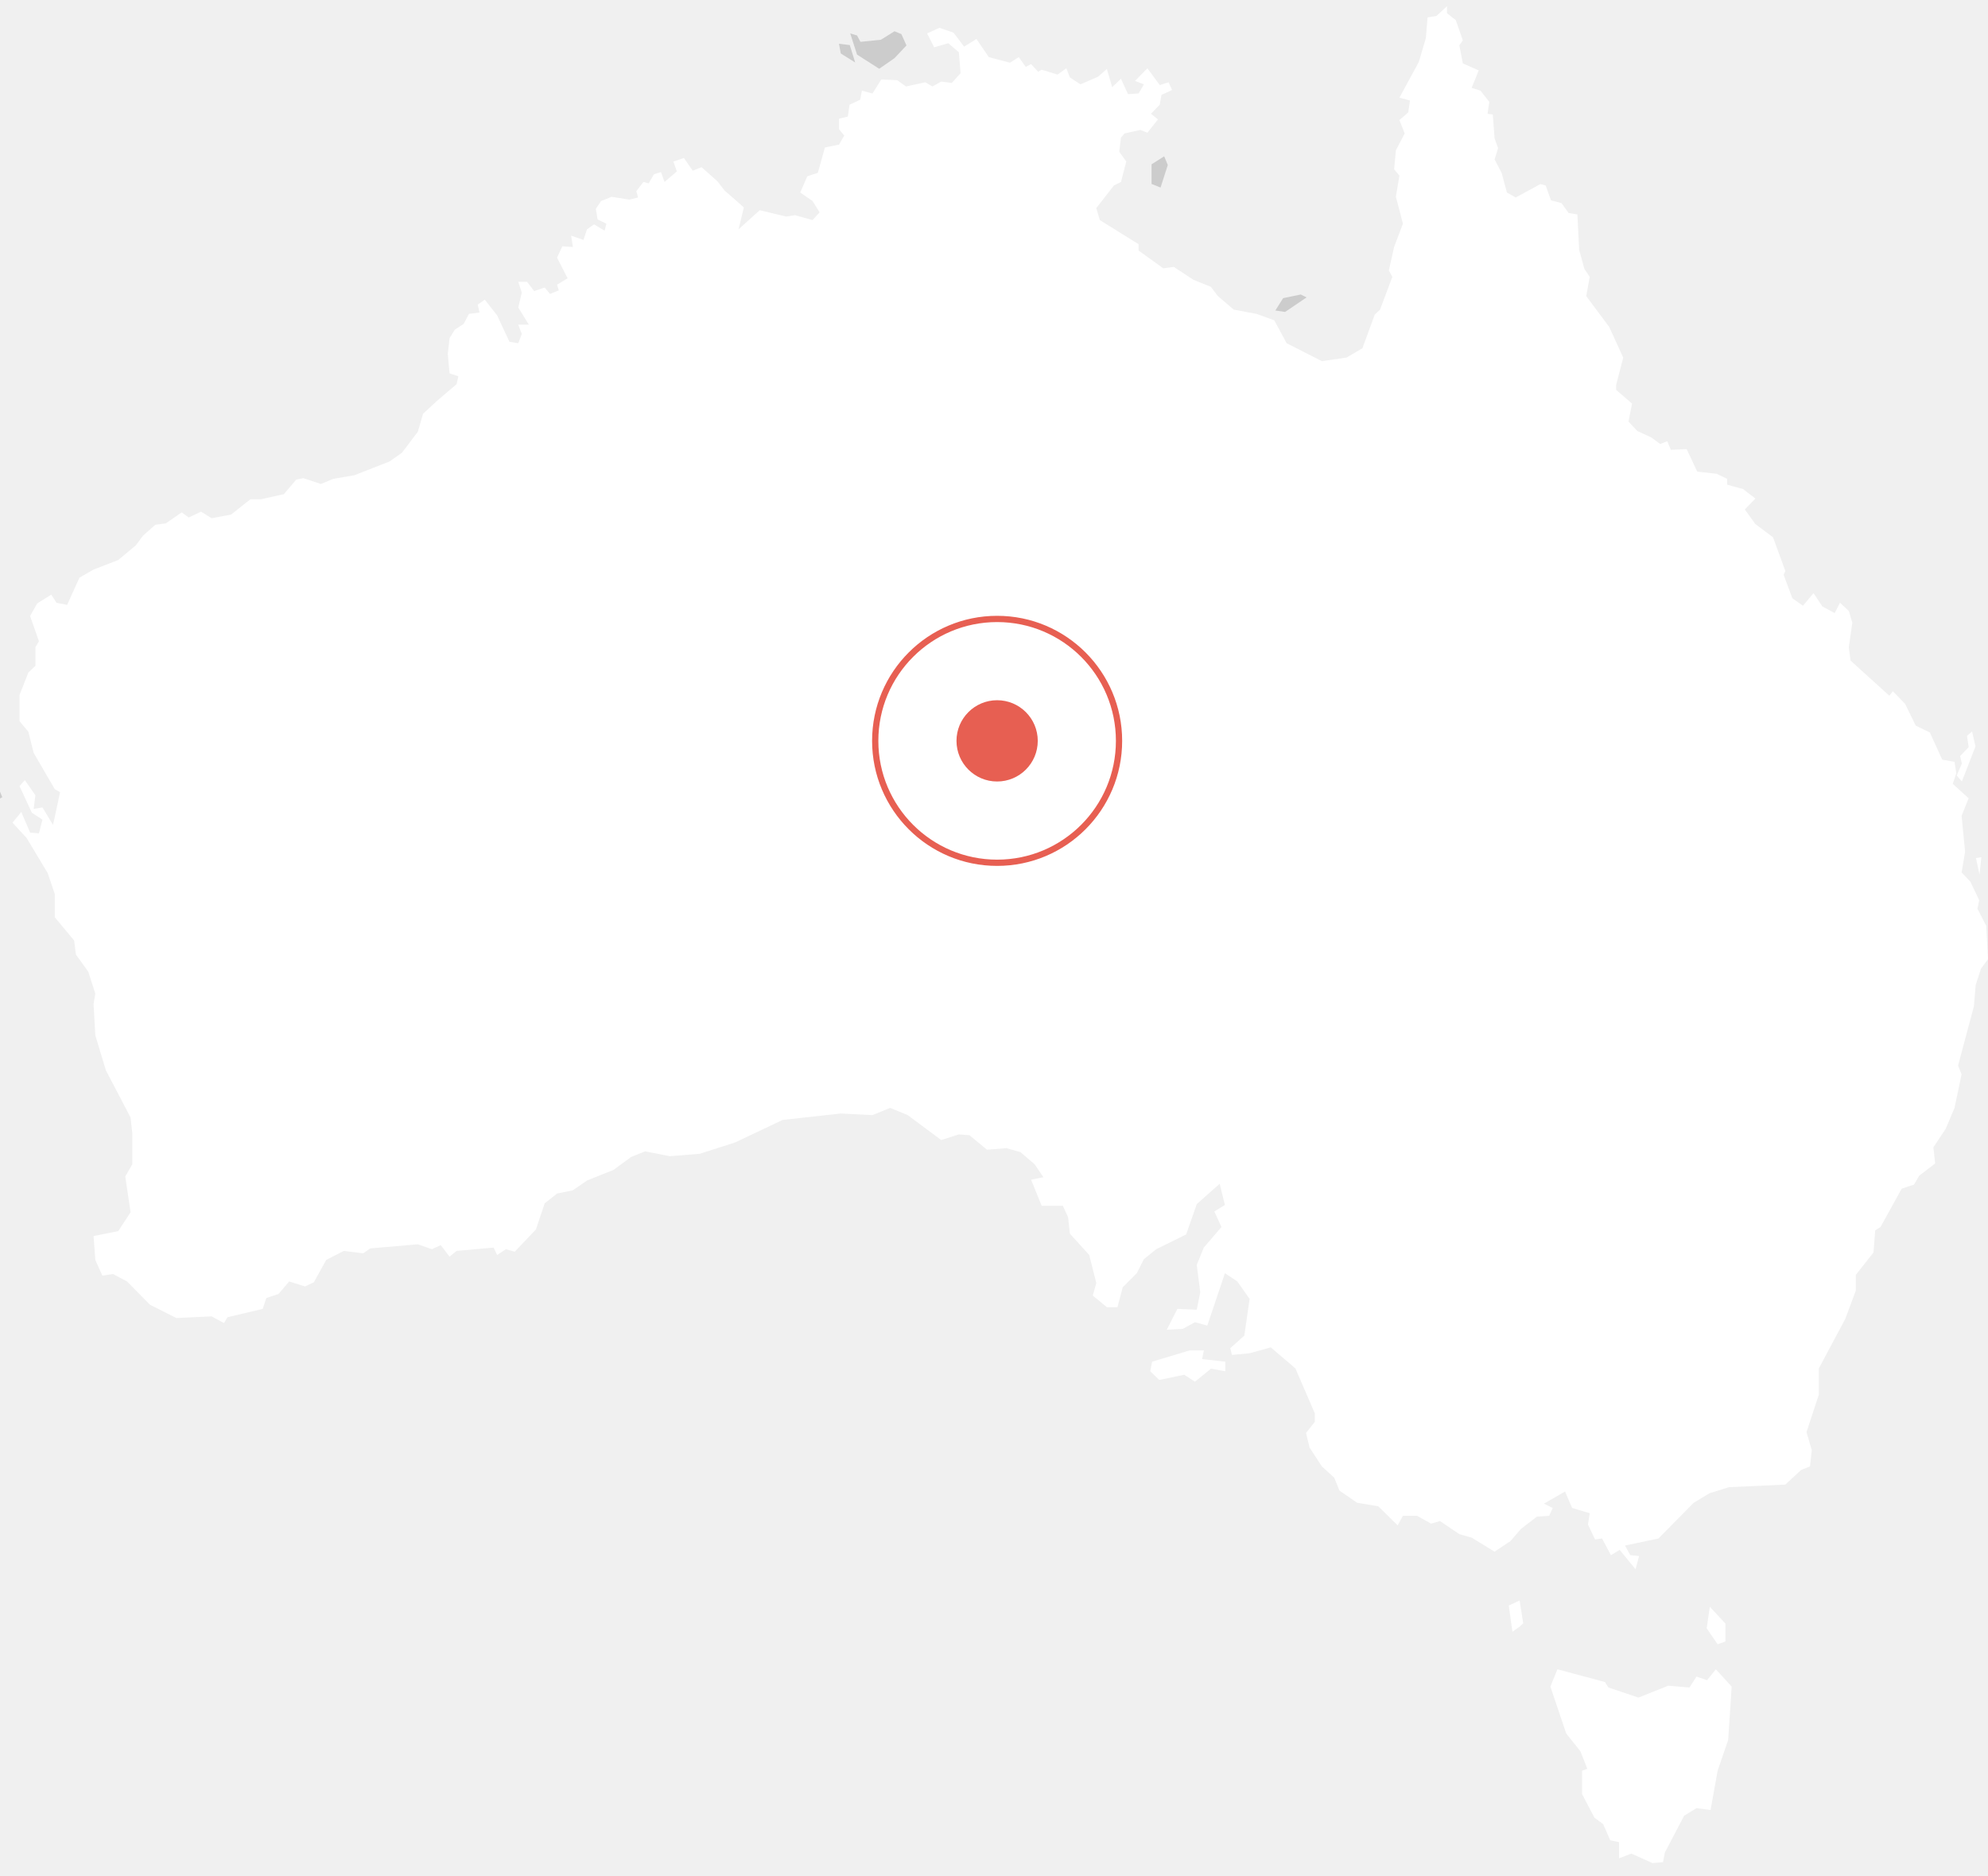
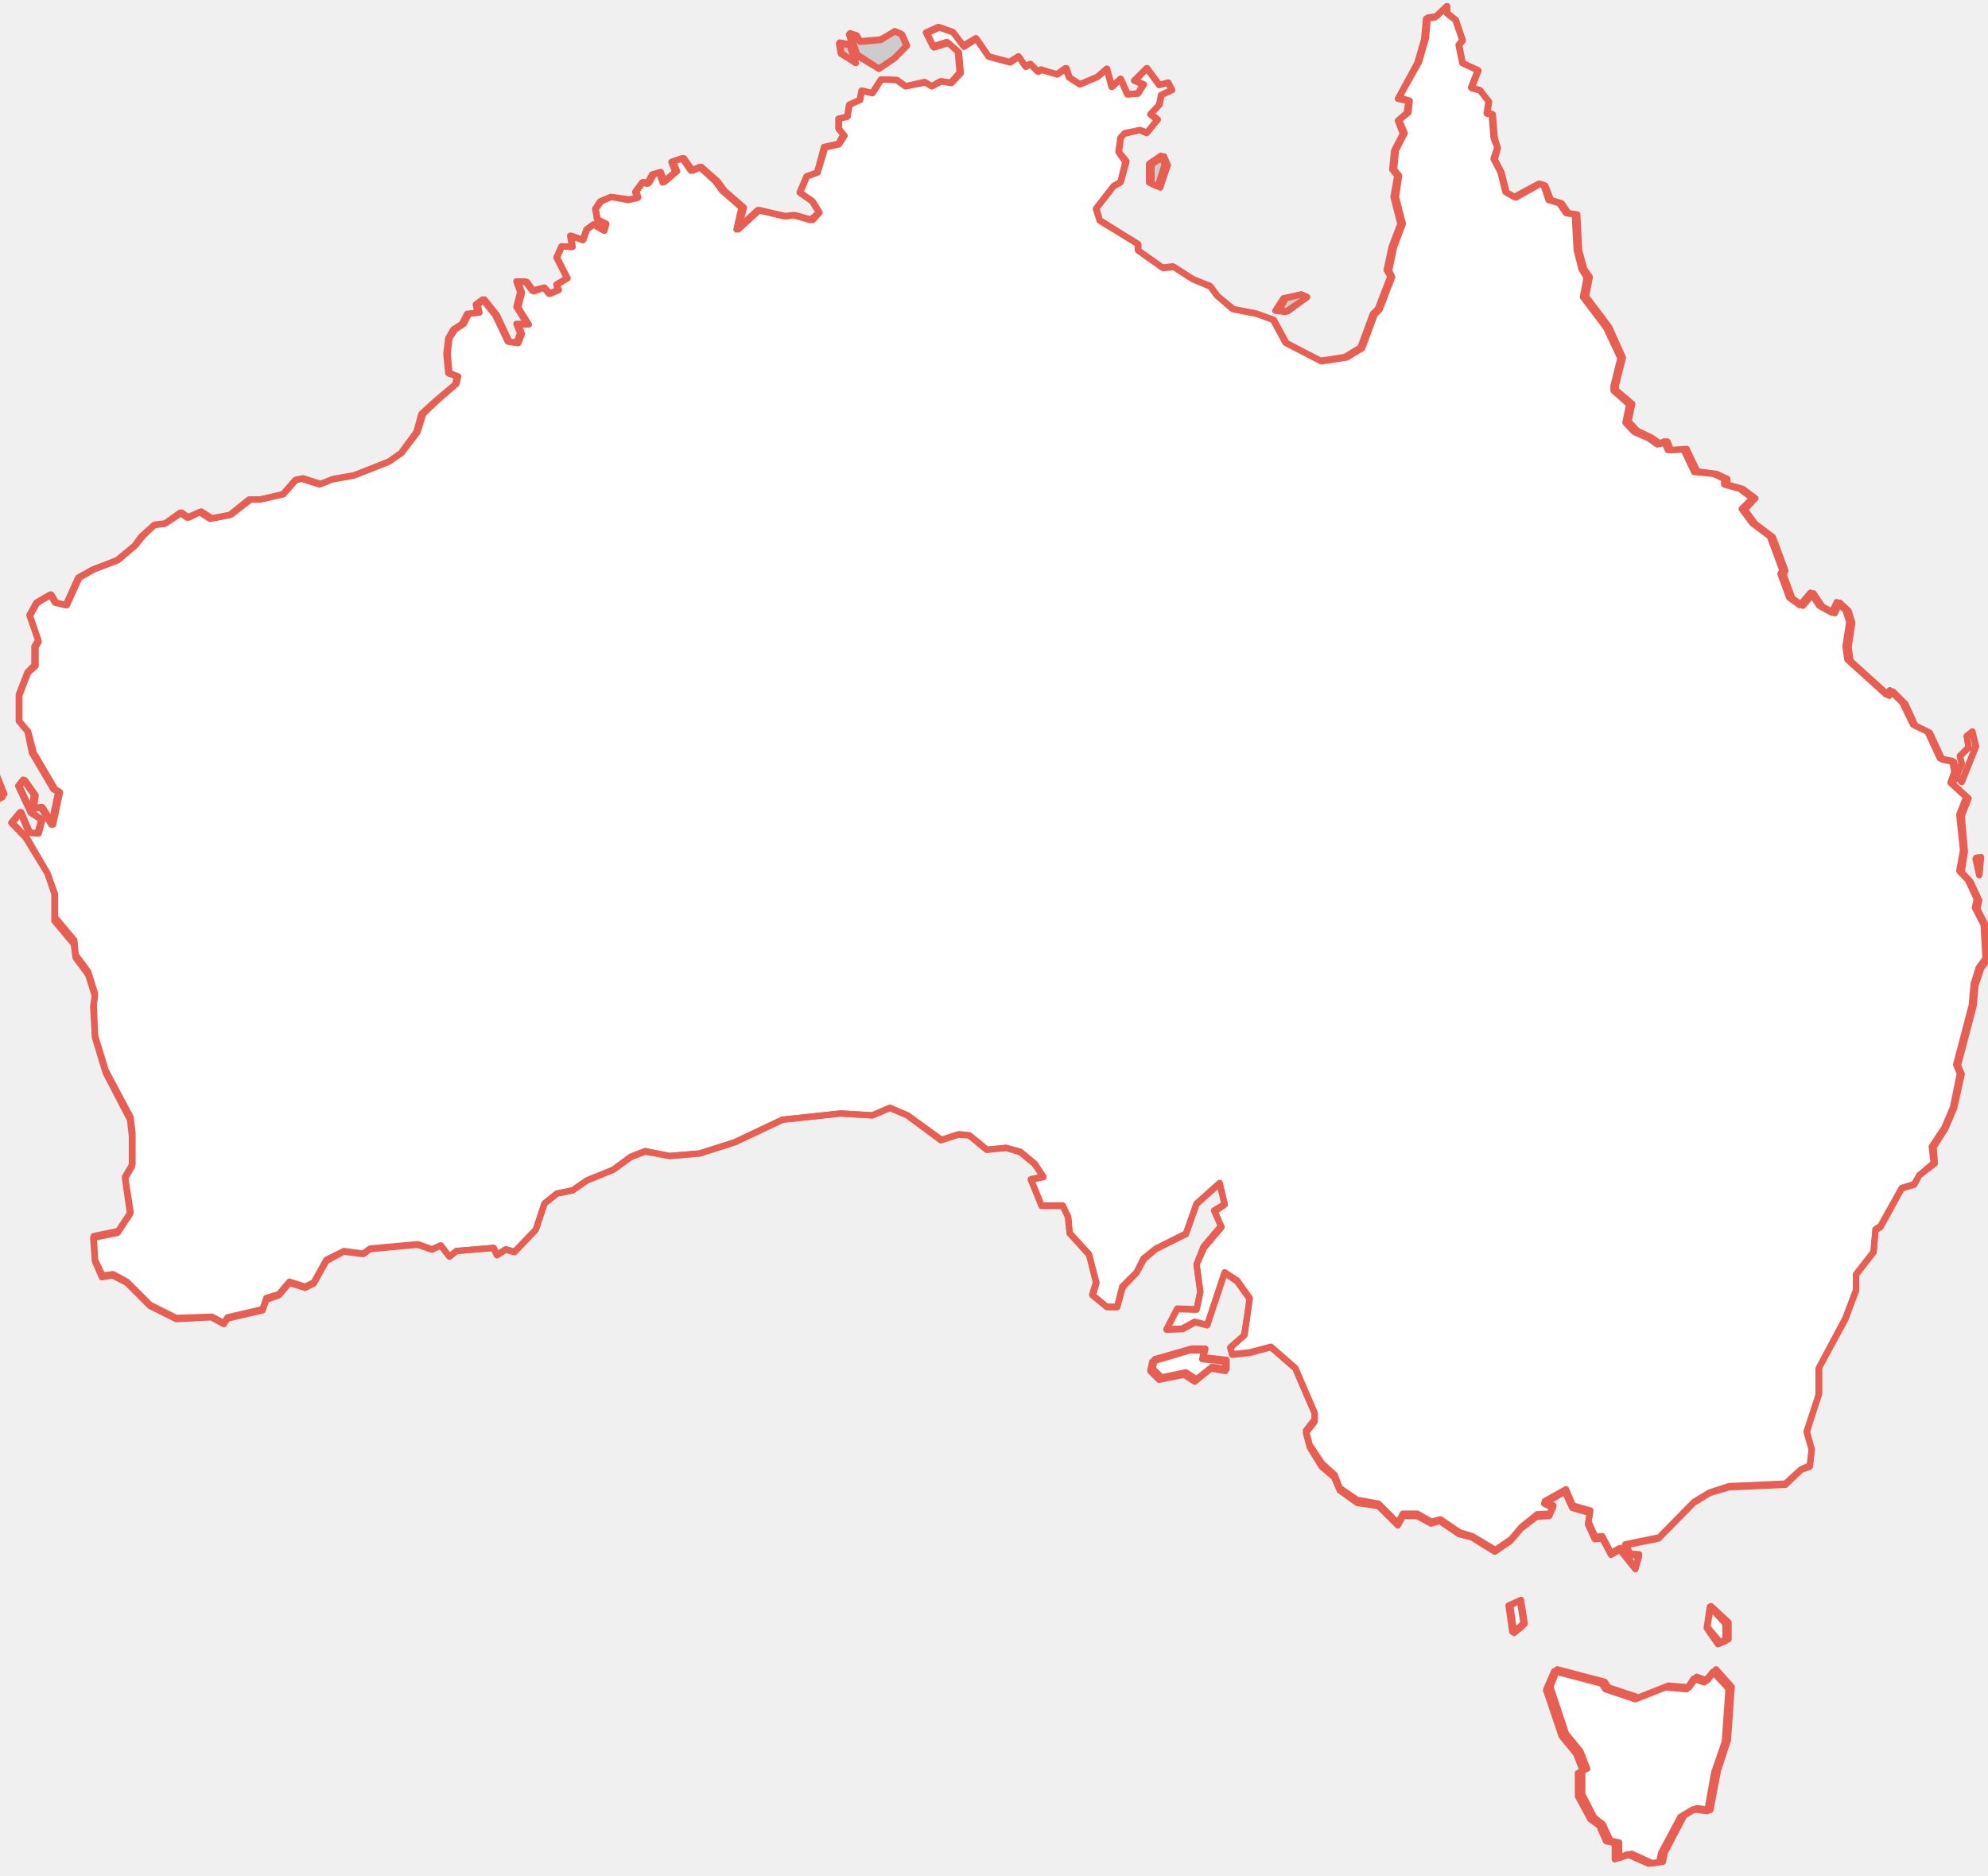
- <svg xmlns="http://www.w3.org/2000/svg" width="318px" height="300px" viewBox="0 0 318 300" version="1.1">
-   <g id="5" stroke="none" stroke-width="1" fill="none" fill-rule="evenodd">
-     <polygon id="Path" fill="#FFFFFF" points="229.769 2.556 228.358 2.783 228.076 6.122 226.95 9.918 223.85 15.623 225.542 16.07 225.261 17.977 223.85 19.206 224.695 21.342 223.287 24.038 223.002 27.077 223.85 28.092 223.287 31.478 224.413 35.774 223.002 39.511 222.158 43.259 222.721 44.283 220.75 49.526 219.905 50.326 217.931 55.702 215.394 57.193 211.447 57.767 205.809 54.898 203.836 51.238 201.014 50.209 197.351 49.526 194.814 47.358 193.688 45.878 190.869 44.739 187.766 42.691 186.074 42.918 182.129 40.078 182.129 39.058 175.929 35.206 175.363 33.285 178.181 29.672 179.31 29.104 180.158 25.841 179.029 24.264 179.31 22.013 179.874 21.342 182.411 20.781 183.537 21.231 185.229 19.095 184.103 18.197 185.514 16.741 185.795 15.173 187.485 14.39 186.921 13.16 185.514 13.607 183.537 10.924 181.563 12.937 182.977 13.496 182.129 14.949 180.437 15.064 179.31 12.601 177.903 13.943 177.055 11.036 175.644 12.266 172.826 13.496 171.133 12.378 170.573 10.924 169.162 11.93 166.625 11.151 166.062 11.483 164.933 10.25 164.086 10.7 162.959 9.135 161.552 10.033 158.167 9.135 156.193 6.234 154.222 7.464 152.53 5.231 150.274 4.448 148.301 5.346 149.43 7.576 151.682 6.905 153.375 8.356 153.656 11.704 152.248 13.272 150.556 13.048 149.148 13.831 148.019 13.16 144.919 13.831 143.511 12.822 140.971 12.713 139.56 14.949 137.871 14.502 137.589 15.958 135.897 16.741 135.616 18.647 134.205 18.986 134.205 20.666 135.052 21.678 134.205 23.14 131.952 23.59 130.823 27.642 129.131 28.204 128.005 30.796 129.979 32.155 131.108 33.962 129.979 35.206 127.16 34.418 125.752 34.638 121.523 33.623 118.138 36.68 118.986 33.173 115.883 30.457 114.757 28.995 112.22 26.741 110.809 27.303 109.401 25.276 107.709 25.841 108.275 27.415 106.298 29.104 105.735 27.53 104.609 27.868 103.764 29.334 102.919 29.104 101.79 30.575 102.072 31.59 100.661 31.929 97.842 31.478 96.153 32.155 95.305 33.397 95.587 35.094 96.998 35.774 96.716 36.904 95.024 35.886 93.895 36.68 93.332 38.378 91.361 37.698 91.642 39.511 89.95 39.399 89.105 41.214 90.797 44.512 89.105 45.536 89.387 46.445 87.976 47.016 87.131 45.992 85.439 46.56 84.313 45.08 82.902 45.08 83.465 46.79 82.902 49.185 84.594 51.927 82.902 51.927 83.465 53.413 82.902 54.898 81.491 54.669 79.52 50.441 77.546 47.928 76.417 48.726 76.702 49.982 75.009 50.209 74.165 51.812 72.754 52.724 71.909 54.098 71.628 56.617 71.909 59.718 73.317 60.177 73.039 61.442 69.936 64.09 67.68 66.17 66.835 69.056 64.298 72.416 62.322 73.808 56.685 76.015 53.303 76.594 51.329 77.412 48.513 76.48 47.381 76.712 45.41 79.042 41.747 79.857 40.055 79.857 36.955 82.311 33.852 82.894 32.162 81.843 30.188 82.776 29.062 81.958 26.525 83.712 24.833 83.944 22.859 85.7 21.73 87.225 18.911 89.575 14.966 91.102 12.711 92.397 10.737 96.76 9.045 96.41 8.2 95.113 5.945 96.525 4.816 98.537 6.229 102.568 5.663 103.521 5.663 106.499 4.537 107.57 3.126 111.159 3.126 115.355 4.537 117.041 5.382 120.416 8.763 126.229 9.611 126.712 8.482 131.949 6.789 129.145 5.382 129.386 5.663 127.2 3.971 124.773 3.126 125.741 5.097 129.996 6.789 131.096 6.229 133.294 4.816 133.17 3.408 129.878 2 131.581 4.252 134.029 7.637 139.672 8.763 142.997 8.763 146.71 11.863 150.438 12.145 152.68 14.122 155.428 15.248 158.935 14.966 160.574 15.248 165.617 16.94 171.201 20.885 178.745 21.167 181.317 21.167 186.227 20.04 188.172 20.885 193.909 18.911 196.919 14.966 197.708 15.248 201.527 16.374 204.039 18.067 203.775 20.322 204.966 23.988 208.688 28.215 210.818 33.852 210.55 35.826 211.621 36.392 210.686 42.026 209.353 42.592 207.623 44.563 206.958 46.255 204.966 48.795 205.763 50.203 205.099 52.177 201.527 54.995 200.076 58.095 200.47 59.224 199.682 66.835 199.023 69.088 199.811 70.499 199.155 71.909 201 73.039 200.076 78.954 199.552 79.52 200.735 80.928 199.811 82.339 200.209 85.721 196.657 87.131 192.471 89.105 190.905 91.642 190.384 93.895 188.822 98.124 187.133 100.942 185.062 103.198 184.156 107.146 184.933 111.938 184.541 117.575 182.738 125.186 179.131 134.489 178.104 139.56 178.36 142.382 177.203 145.2 178.36 150.556 182.346 153.375 181.446 155.067 181.575 157.885 183.897 160.988 183.641 163.241 184.285 165.499 186.227 166.907 188.301 164.933 188.693 166.625 192.862 170.007 192.862 170.855 194.692 171.133 197.316 174.236 200.735 175.363 205.231 174.8 207.223 177.055 209.085 178.747 209.085 179.592 205.896 181.844 203.642 182.977 201.394 184.948 199.811 189.74 197.443 191.432 192.6 195.095 189.34 195.94 192.729 194.251 193.777 195.38 196.263 192.558 199.552 191.432 202.321 191.995 206.69 191.432 209.485 188.332 209.353 186.64 212.692 189.177 212.557 191.151 211.489 193.122 212.024 195.94 203.642 197.917 204.966 199.888 207.755 199.043 213.631 196.788 215.643 197.069 216.717 199.888 216.45 203.272 215.508 207.217 218.877 210.317 226.062 210.317 227.424 208.91 229.204 209.473 231.531 211.447 234.556 213.417 236.348 214.265 238.425 217.084 240.364 220.465 240.923 223.568 243.986 224.413 242.453 226.668 242.453 228.924 243.706 230.335 243.288 233.435 245.383 235.406 245.942 239.072 248.187 241.606 246.504 243.298 244.545 245.835 242.591 247.809 242.453 248.375 241.199 246.964 240.505 250.346 238.563 251.475 241.199 254.294 242.035 254.012 243.845 255.141 246.225 256.268 246.081 257.678 248.746 259.086 247.905 261.623 251 262.189 248.887 260.778 248.746 259.931 247.205 265.286 246.081 270.926 240.364 273.463 238.84 276.564 237.872 285.585 237.454 288.119 235.106 289.53 234.556 289.812 231.943 288.967 229.066 290.941 223.07 290.941 218.877 295.167 210.954 296.859 206.425 296.859 203.907 299.681 200.341 299.96 196.79 300.807 196.263 304.192 190.126 306.163 189.472 307.007 188.042 309.547 186.098 309.263 183.511 311.237 180.546 312.644 177.203 313.777 171.837 313.211 170.439 315.748 160.948 316.029 157.558 316.874 154.931 318 153.427 317.718 148.078 316.311 145.351 316.592 143.989 315.184 141.026 313.777 139.549 314.337 136.233 313.777 130.487 314.903 127.686 312.363 125.379 312.929 123.679 312.644 121.866 310.674 121.501 308.7 117.159 306.444 116.076 304.752 112.595 302.781 110.559 302.215 111.277 296.015 105.663 295.733 103.521 296.299 99.605 295.733 97.714 294.322 96.41 293.475 98.064 291.504 97.002 290.096 94.871 288.404 96.881 286.711 95.701 285.304 91.926 285.585 91.338 283.611 85.936 280.793 83.826 279.101 81.49 280.793 79.742 278.819 78.227 276.282 77.527 276.282 76.594 274.59 75.782 271.49 75.435 269.797 71.834 267.263 71.952 266.697 70.563 265.571 71.022 264.16 69.983 261.908 68.942 260.497 67.438 261.06 64.555 258.523 62.363 258.523 61.557 259.649 57.193 257.394 52.268 253.731 47.358 254.294 44.283 253.449 43.032 252.601 39.967 252.32 34.3 250.912 34.076 249.786 32.493 248.094 32.04 247.246 29.672 246.401 29.445 242.454 31.59 241.046 30.796 240.198 27.642 239.072 25.503 239.635 23.699 239.072 22.128 238.79 18.312 237.946 18.197 238.227 16.294 236.816 14.502 235.406 14.058 236.535 11.257 233.998 10.144 233.435 7.237 233.998 6.461 232.869 3.227 231.461 2.112 231.461 1" />
-     <polygon id="Path" fill="#CCCCCC" points="140.909 6.355 137.637 6.693 137.092 5.675 136 5.337 137.092 8.734 140.639 11 143.09 9.299 145 7.263 144.183 5.454 143.09 5" />
-     <polygon id="Path" fill="#CCCCCC" points="134.49 8.55 136.798 10 135.93 7.207 134.202 7" />
-     <polygon id="Path" fill="#CCCCCC" points="184.202 26.279 184.202 29.42 185.643 30 186.798 26.394 186.221 25" />
-     <polygon id="Path" fill="#CCCCCC" points="205.252 47.685 204 49.663 205.564 49.897 209 47.569 208.064 47.103" />
-     <polygon id="Path" fill="#FFFFFF" points="314.635 117.709 314.91 119.5 313.545 120.93 313.82 122.125 313 124.041 313.82 125 316 119.381 315.452 117" />
-     <polygon id="Path" fill="#CCCCCC" points="-1.364 125.331 -0.5 128 0.364 127.515 -1.076 124" />
-     <polygon id="Path" fill="#FFFFFF" points="316.068 137.244 316.644 139.879 316.932 137.121" />
-     <polygon id="Path" fill="#FFFFFF" points="190.284 216 184.288 217.801 184 219.332 185.43 220.724 189.428 219.887 191.143 221 193.711 218.914 196 219.332 196 217.801 192.284 217.386 192.57 216" />
-     <polygon id="Path" fill="#FFFFFF" points="241.345 256.807 241.924 261 243.076 260.185 243.655 259.643 243.076 256" />
-     <polygon id="Path" fill="#FFFFFF" points="273 260.445 274.751 263 276 262.548 276 259.694 273.5 257" />
-     <polygon id="Path" fill="#FFFFFF" points="273.06 268.75 271.37 268.168 270.242 269.918 266.865 269.624 262.078 271.529 257.292 269.918 256.729 269.042 249.125 267 248 269.775 250.537 277.276 252.786 280.09 253.914 282.919 253.068 283.216 253.068 286.957 255.039 290.722 256.448 291.777 257.573 294.351 258.982 294.654 258.982 297.239 260.953 296.479 264.331 298 266.021 297.848 266.302 296.324 269.398 290.419 271.37 289.213 273.623 289.513 274.75 283.216 276.438 278.31 277 269.775 274.466 267" />
-     <path d="M231.41,1 L231.41,2.112 L232.818,3.227 L233.948,6.456 L233.384,7.236 L233.948,10.139 L236.486,11.253 L235.359,14.051 L236.768,14.498 L238.18,16.289 L237.898,18.195 L238.743,18.307 L239.025,22.121 L239.591,23.695 L239.025,25.495 L240.152,27.633 L241,30.789 L242.411,31.578 L246.358,29.436 L247.203,29.663 L248.051,32.034 L249.745,32.484 L250.872,34.066 L252.28,34.29 L252.562,39.954 L253.41,43.019 L254.255,44.269 L253.692,47.343 L257.36,52.252 L259.614,57.176 L258.487,61.538 L258.487,62.344 L261.025,64.535 L260.462,67.417 L261.87,68.92 L264.127,69.959 L265.539,71.003 L266.665,70.541 L267.232,71.929 L269.77,71.812 L271.461,75.412 L274.565,75.759 L276.256,76.571 L276.256,77.503 L278.794,78.203 L280.769,79.718 L279.076,81.465 L280.769,83.8 L283.589,85.909 L285.564,91.309 L285.282,91.898 L286.691,95.671 L288.384,96.851 L290.078,94.842 L291.486,96.971 L293.461,98.033 L294.309,96.38 L295.718,97.68 L296.281,99.574 L295.718,103.489 L295.999,105.631 L302.206,111.243 L302.77,110.525 L304.745,112.56 L306.435,116.04 L308.692,117.122 L310.666,121.464 L312.641,121.828 L312.923,123.64 L312.357,125.337 L314.898,127.646 L313.768,130.446 L314.332,136.191 L313.768,139.505 L315.18,140.982 L316.588,143.944 L316.307,145.306 L317.718,148.029 L318,153.383 L316.873,154.88 L316.025,157.509 L315.743,160.898 L313.205,170.386 L313.768,171.783 L312.641,177.151 L311.23,180.489 L309.255,183.454 L309.54,186.04 L306.998,187.984 L306.153,189.416 L304.178,190.063 L300.795,196.202 L299.946,196.728 L299.668,200.278 L296.845,203.843 L296.845,206.361 L295.154,210.888 L290.923,218.809 L290.923,223.003 L288.948,228.994 L289.796,231.871 L289.511,234.483 L288.103,235.033 L285.564,237.38 L276.537,237.798 L273.436,238.765 L270.897,240.289 L265.257,246.007 L259.898,247.127 L260.744,248.669 L262.155,248.81 L261.589,250.922 L259.05,247.827 L257.639,248.669 L256.23,246.007 L255.103,246.148 L253.973,243.768 L254.255,241.96 L251.435,241.124 L250.308,238.489 L246.922,240.43 L248.333,241.124 L247.77,242.374 L245.795,242.515 L243.256,244.466 L241.563,246.424 L239.025,248.11 L235.359,245.866 L233.384,245.307 L230.283,243.213 L228.871,243.63 L226.614,242.374 L224.358,242.374 L223.513,243.91 L220.408,240.848 L217.024,240.289 L214.204,238.348 L213.359,236.274 L211.384,234.483 L209.409,231.459 L208.846,229.133 L210.257,227.353 L210.257,225.991 L207.152,218.809 L203.205,215.441 L199.819,216.385 L196.999,216.65 L196.717,215.576 L198.974,213.564 L199.819,207.688 L197.844,204.902 L195.872,203.579 L193.052,211.958 L191.077,211.423 L189.102,212.491 L186.563,212.626 L188.257,209.288 L191.358,209.42 L191.922,206.626 L191.358,202.258 L192.485,199.487 L195.308,196.202 L194.179,193.716 L195.872,192.669 L195.027,189.284 L191.358,192.54 L189.665,197.384 L184.873,199.749 L182.898,201.331 L181.768,203.579 L179.512,205.832 L178.666,209.023 L176.973,209.023 L174.716,207.158 L175.283,205.167 L174.153,200.673 L171.051,197.255 L170.769,194.631 L169.921,192.802 L166.538,192.802 L164.845,188.634 L166.82,188.243 L165.411,186.169 L163.154,184.228 L160.898,183.584 L157.796,183.84 L154.973,181.519 L153.279,181.389 L150.462,182.292 L145.101,178.304 L142.281,177.151 L139.46,178.304 L134.384,178.048 L125.075,179.075 L117.46,182.681 L111.82,184.487 L107.025,184.875 L103.078,184.098 L100.821,185.004 L98.001,187.078 L93.769,188.763 L91.512,190.325 L88.974,190.846 L86.999,192.411 L85.59,196.596 L82.204,200.146 L80.792,199.749 L79.384,200.673 L78.82,199.487 L72.896,200.014 L71.769,200.937 L70.357,199.093 L68.949,199.749 L66.692,198.961 L59.077,199.617 L57.947,200.408 L54.845,200.014 L52.025,201.464 L50.05,205.035 L48.641,205.699 L46.103,204.902 L44.41,206.893 L42.435,207.558 L41.871,209.288 L36.231,210.623 L35.665,211.555 L33.693,210.488 L28.049,210.752 L23.821,208.623 L20.152,204.902 L17.896,203.711 L16.205,203.976 L15.076,201.464 L14.794,197.646 L18.741,196.858 L20.716,193.846 L19.871,188.113 L20.998,186.169 L20.998,181.26 L20.716,178.689 L16.769,171.151 L15.076,165.565 L14.794,160.521 L15.076,158.889 L13.946,155.38 L11.974,152.632 L11.689,150.391 L8.587,146.665 L8.587,142.956 L7.46,139.629 L4.077,133.988 L1.82,131.543 L3.229,129.837 L4.64,133.132 L6.052,133.252 L6.612,131.055 L4.922,129.958 L2.947,125.702 L3.795,124.731 L5.485,127.161 L5.204,129.349 L6.612,129.105 L8.306,131.908 L9.435,126.676 L8.587,126.19 L5.204,120.378 L4.359,117.002 L2.947,115.319 L2.947,111.122 L4.359,107.54 L5.485,106.463 L5.485,103.489 L6.052,102.536 L4.64,98.507 L5.767,96.498 L8.024,95.08 L8.872,96.38 L10.562,96.733 L12.537,92.368 L14.794,91.074 L18.741,89.545 L21.564,87.2 L22.691,85.674 L24.666,83.918 L26.356,83.686 L28.897,81.936 L30.024,82.75 L31.999,81.818 L33.693,82.868 L36.794,82.286 L39.896,79.833 L41.589,79.833 L45.255,79.015 L47.23,76.688 L48.36,76.456 L51.177,77.388 L53.152,76.571 L56.538,75.991 L62.178,73.785 L64.153,72.391 L66.692,69.035 L67.537,66.147 L69.794,64.07 L72.896,61.423 L73.18,60.158 L71.769,59.699 L71.487,56.599 L71.769,54.082 L72.614,52.708 L74.025,51.796 L74.87,50.196 L76.564,49.967 L76.282,48.714 L77.409,47.914 L79.384,50.425 L81.359,54.652 L82.767,54.882 L83.334,53.393 L82.767,51.911 L84.461,51.911 L82.767,49.17 L83.334,46.775 L82.767,45.066 L84.179,45.066 L85.306,46.546 L86.999,45.978 L87.844,47.002 L89.256,46.431 L88.974,45.522 L90.667,44.499 L88.974,41.202 L89.819,39.387 L91.512,39.502 L91.228,37.687 L93.203,38.366 L93.769,36.669 L94.896,35.875 L96.589,36.893 L96.871,35.76 L95.459,35.084 L95.178,33.39 L96.026,32.145 L97.716,31.466 L100.536,31.919 L101.948,31.578 L101.666,30.566 L102.793,29.098 L103.638,29.325 L104.486,27.86 L105.613,27.522 L106.179,29.098 L108.154,27.41 L107.588,25.83 L109.281,25.269 L110.69,27.295 L112.101,26.733 L114.64,28.986 L115.77,30.451 L118.872,33.163 L118.023,36.669 L121.41,33.613 L125.642,34.631 L127.05,34.404 L129.87,35.195 L131,33.951 L129.87,32.145 L127.898,30.789 L129.025,28.195 L130.715,27.633 L131.845,23.583 L134.102,23.13 L134.947,21.671 L134.102,20.663 L134.102,18.977 L135.511,18.642 L135.792,16.739 L137.486,15.954 L137.767,14.498 L139.46,14.945 L140.869,12.706 L143.41,12.821 L144.819,13.827 L147.921,13.156 L149.051,13.827 L150.462,13.045 L152.153,13.268 L153.564,11.703 L153.279,8.353 L151.589,6.903 L149.332,7.571 L148.203,5.344 L150.178,4.45 L152.434,5.23 L154.127,7.459 L156.102,6.233 L158.077,9.136 L161.461,10.027 L162.873,9.136 L163.999,10.697 L164.845,10.25 L165.974,11.48 L166.538,11.145 L169.076,11.927 L170.488,10.921 L171.051,12.374 L172.741,13.492 L175.565,12.262 L176.973,11.033 L177.821,13.939 L179.23,12.595 L180.36,15.056 L182.05,14.945 L182.898,13.492 L181.487,12.933 L183.461,10.921 L185.434,13.603 L186.845,13.156 L187.408,14.386 L185.718,15.168 L185.434,16.739 L184.025,18.195 L185.152,19.089 L183.461,21.224 L182.332,20.774 L179.793,21.336 L179.23,22.01 L178.948,24.257 L180.075,25.83 L179.23,29.098 L178.1,29.663 L175.283,33.275 L175.846,35.195 L182.05,39.049 L182.05,40.066 L186,42.905 L187.693,42.678 L190.795,44.725 L193.615,45.864 L194.742,47.343 L197.283,49.511 L200.949,50.196 L203.769,51.223 L205.744,54.882 L211.384,57.749 L215.331,57.176 L217.872,55.685 L219.847,50.311 L220.692,49.511 L222.667,44.269 L222.101,43.246 L222.949,39.502 L224.358,35.76 L223.231,31.466 L223.794,28.083 L222.949,27.069 L223.231,24.03 L224.639,21.336 L223.794,19.201 L225.206,17.971 L225.488,16.065 L223.794,15.618 L226.896,9.915 L228.026,6.121 L228.308,2.779 L229.716,2.556 L231.41,1 Z M136.922,5.565 L137.486,6.568 L140.869,6.233 L143.129,4.894 L144.256,5.344 L145.101,7.127 L143.129,9.136 L140.59,10.809 L136.922,8.574 L135.792,5.23 L136.922,5.565 Z M136.077,7.127 L136.922,10.139 L134.665,8.574 L134.384,6.903 L136.077,7.127 Z M185.718,24.933 L186.282,26.283 L185.152,29.775 L183.743,29.213 L183.743,26.172 L185.718,24.933 Z M209.127,47.458 L206.025,49.737 L204.614,49.511 L205.744,47.572 L208.282,47.002 L209.127,47.458 Z M315.462,117.002 L316.025,119.414 L313.768,125.096 L312.923,124.125 L313.768,122.19 L313.487,120.981 L314.898,119.534 L314.616,117.725 L315.462,117.002 Z M-0.718,123.52 L0.69,127.04 L-0.155,127.526 L-1,124.852 L-0.718,123.52 Z M316.588,139.997 L316.025,137.417 L316.873,137.294 L316.588,139.997 Z M192.77,215.847 L192.485,217.191 L196.154,217.594 L196.154,219.079 L193.897,218.673 L191.358,220.697 L189.665,219.617 L185.718,220.429 L184.307,219.079 L184.588,217.594 L190.51,215.847 L192.77,215.847 Z M243.256,260.281 L242.127,261.137 L241.563,256.719 L243.256,255.869 L243.82,259.71 L243.256,260.281 Z M273.717,256.863 L276.537,259.425 L276.537,262.14 L275.126,262.569 L273.154,260.14 L273.717,256.863 Z M248.615,267.313 L256.23,269.334 L256.794,270.202 L261.589,271.796 L266.384,269.914 L269.77,270.202 L270.897,268.469 L272.59,269.046 L273.999,267.313 L276.537,270.061 L275.974,278.511 L274.281,283.364 L273.154,289.597 L270.897,289.3 L268.922,290.494 L265.82,296.338 L265.539,297.847 L263.845,298 L260.462,296.491 L258.487,297.244 L258.487,294.685 L257.078,294.385 L255.948,291.838 L254.537,290.791 L252.562,287.067 L252.562,283.364 L253.41,283.07 L252.28,280.27 L250.026,277.484 L247.488,270.061 L248.615,267.313 Z" id="Stroke-2" />
-     <g id="Group-5" transform="translate(140, 99)">
-       <path d="M19.501,0 C30.27,0 39,8.73 39,19.5 C39,30.27 30.27,39 19.501,39 C8.731,39 0,30.27 0,19.5 C0,8.73 8.731,0 19.501,0 Z" id="Stroke-1" stroke="#E75F52" />
-       <path d="M19.5,13 C23.09,13 26,15.91 26,19.501 C26,23.09 23.09,26 19.5,26 C15.91,26 13,23.09 13,19.501 C13,15.91 15.91,13 19.5,13" id="Fill-3" fill="#E75F52" />
-     </g>
-   </g>
+ <svg xmlns="http://www.w3.org/2000/svg" version="1.1" id="Livello_1" x="0px" y="0px" viewBox="0 0 318 300" style="enable-background:new 0 0 318 300;" xml:space="preserve">
+   <style type="text/css">
+ 	
+ 		.st0{fill-rule:evenodd;clip-rule:evenodd;fill:#FFFFFF;stroke:#E75F52;stroke-linecap:round;stroke-linejoin:round;stroke-miterlimit:10;}
+ 	
+ 		.st1{fill-rule:evenodd;clip-rule:evenodd;fill:#CCCCCC;stroke:#E75F52;stroke-linecap:round;stroke-linejoin:round;stroke-miterlimit:10;}
+ 	.st2{fill:none;stroke:#E75F52;stroke-linecap:round;stroke-linejoin:round;stroke-miterlimit:10;}
+ </style>
+   <polygon id="Path" class="st0" points="229.8,2.6 228.4,2.8 228.1,6.1 227,9.9 223.8,15.6 225.5,16.1 225.3,18 223.8,19.2   224.7,21.3 223.3,24 223,27.1 223.8,28.1 223.3,31.5 224.4,35.8 223,39.5 222.2,43.3 222.7,44.3 220.7,49.5 219.9,50.3 217.9,55.7   215.4,57.2 211.4,57.8 205.8,54.9 203.8,51.2 201,50.2 197.4,49.5 194.8,47.4 193.7,45.9 190.9,44.7 187.8,42.7 186.1,42.9   182.1,40.1 182.1,39.1 175.9,35.2 175.4,33.3 178.2,29.7 179.3,29.1 180.2,25.8 179,24.3 179.3,22 179.9,21.3 182.4,20.8   183.5,21.2 185.2,19.1 184.1,18.2 185.5,16.7 185.8,15.2 187.5,14.4 186.9,13.2 185.5,13.6 183.5,10.9 181.6,12.9 183,13.5   182.1,14.9 180.4,15.1 179.3,12.6 177.9,13.9 177.1,11 175.6,12.3 172.8,13.5 171.1,12.4 170.6,10.9 169.2,11.9 166.6,11.2   166.1,11.5 164.9,10.3 164.1,10.7 163,9.1 161.6,10 158.2,9.1 156.2,6.2 154.2,7.5 152.5,5.2 150.3,4.4 148.3,5.3 149.4,7.6   151.7,6.9 153.4,8.4 153.7,11.7 152.2,13.3 150.6,13 149.1,13.8 148,13.2 144.9,13.8 143.5,12.8 141,12.7 139.6,14.9 137.9,14.5   137.6,16 135.9,16.7 135.6,18.6 134.2,19 134.2,20.7 135.1,21.7 134.2,23.1 132,23.6 130.8,27.6 129.1,28.2 128,30.8 130,32.2   131.1,34 130,35.2 127.2,34.4 125.8,34.6 121.5,33.6 118.1,36.7 119,33.2 115.9,30.5 114.8,29 112.2,26.7 110.8,27.3 109.4,25.3   107.7,25.8 108.3,27.4 106.3,29.1 105.7,27.5 104.6,27.9 103.8,29.3 102.9,29.1 101.8,30.6 102.1,31.6 100.7,31.9 97.8,31.5   96.2,32.2 95.3,33.4 95.6,35.1 97,35.8 96.7,36.9 95,35.9 93.9,36.7 93.3,38.4 91.4,37.7 91.6,39.5 89.9,39.4 89.1,41.2 90.8,44.5   89.1,45.5 89.4,46.4 88,47 87.1,46 85.4,46.6 84.3,45.1 82.9,45.1 83.5,46.8 82.9,49.2 84.6,51.9 82.9,51.9 83.5,53.4 82.9,54.9   81.5,54.7 79.5,50.4 77.5,47.9 76.4,48.7 76.7,50 75,50.2 74.2,51.8 72.8,52.7 71.9,54.1 71.6,56.6 71.9,59.7 73.3,60.2 73,61.4   69.9,64.1 67.7,66.2 66.8,69.1 64.3,72.4 62.3,73.8 56.7,76 53.3,76.6 51.3,77.4 48.5,76.5 47.4,76.7 45.4,79 41.7,79.9 40.1,79.9   37,82.3 33.9,82.9 32.2,81.8 30.2,82.8 29.1,82 26.5,83.7 24.8,83.9 22.9,85.7 21.7,87.2 18.9,89.6 15,91.1 12.7,92.4 10.7,96.8   9,96.4 8.2,95.1 5.9,96.5 4.8,98.5 6.2,102.6 5.7,103.5 5.7,106.5 4.5,107.6 3.1,111.2 3.1,115.4 4.5,117 5.4,120.4 8.8,126.2   9.6,126.7 8.5,131.9 6.8,129.1 5.4,129.4 5.7,127.2 4,124.8 3.1,125.7 5.1,130 6.8,131.1 6.2,133.3 4.8,133.2 3.4,129.9 2,131.6   4.3,134 7.6,139.7 8.8,143 8.8,146.7 11.9,150.4 12.1,152.7 14.1,155.4 15.2,158.9 15,160.6 15.2,165.6 16.9,171.2 20.9,178.7   21.2,181.3 21.2,186.2 20,188.2 20.9,193.9 18.9,196.9 15,197.7 15.2,201.5 16.4,204 18.1,203.8 20.3,205 24,208.7 28.2,210.8   33.9,210.6 35.8,211.6 36.4,210.7 42,209.4 42.6,207.6 44.6,207 46.3,205 48.8,205.8 50.2,205.1 52.2,201.5 55,200.1 58.1,200.5   59.2,199.7 66.8,199 69.1,199.8 70.5,199.2 71.9,201 73,200.1 79,199.6 79.5,200.7 80.9,199.8 82.3,200.2 85.7,196.7 87.1,192.5   89.1,190.9 91.6,190.4 93.9,188.8 98.1,187.1 100.9,185.1 103.2,184.2 107.1,184.9 111.9,184.5 117.6,182.7 125.2,179.1   134.5,178.1 139.6,178.4 142.4,177.2 145.2,178.4 150.6,182.3 153.4,181.4 155.1,181.6 157.9,183.9 161,183.6 163.2,184.3   165.5,186.2 166.9,188.3 164.9,188.7 166.6,192.9 170,192.9 170.9,194.7 171.1,197.3 174.2,200.7 175.4,205.2 174.8,207.2   177.1,209.1 178.7,209.1 179.6,205.9 181.8,203.6 183,201.4 184.9,199.8 189.7,197.4 191.4,192.6 195.1,189.3 195.9,192.7   194.3,193.8 195.4,196.3 192.6,199.6 191.4,202.3 192,206.7 191.4,209.5 188.3,209.4 186.6,212.7 189.2,212.6 191.2,211.5   193.1,212 195.9,203.6 197.9,205 199.9,207.8 199,213.6 196.8,215.6 197.1,216.7 199.9,216.4 203.3,215.5 207.2,218.9 210.3,226.1   210.3,227.4 208.9,229.2 209.5,231.5 211.4,234.6 213.4,236.3 214.3,238.4 217.1,240.4 220.5,240.9 223.6,244 224.4,242.5   226.7,242.5 228.9,243.7 230.3,243.3 233.4,245.4 235.4,245.9 239.1,248.2 241.6,246.5 243.3,244.5 245.8,242.6 247.8,242.5   248.4,241.2 247,240.5 250.3,238.6 251.5,241.2 254.3,242 254,243.8 255.1,246.2 256.3,246.1 257.7,248.7 259.1,247.9 261.6,251   262.2,248.9 260.8,248.7 259.9,247.2 265.3,246.1 270.9,240.4 273.5,238.8 276.6,237.9 285.6,237.5 288.1,235.1 289.5,234.6   289.8,231.9 289,229.1 290.9,223.1 290.9,218.9 295.2,211 296.9,206.4 296.9,203.9 299.7,200.3 300,196.8 300.8,196.3 304.2,190.1   306.2,189.5 307,188 309.5,186.1 309.3,183.5 311.2,180.5 312.6,177.2 313.8,171.8 313.2,170.4 315.7,160.9 316,157.6 316.9,154.9   318,153.4 317.7,148.1 316.3,145.4 316.6,144 315.2,141 313.8,139.5 314.3,136.2 313.8,130.5 314.9,127.7 312.4,125.4 312.9,123.7   312.6,121.9 310.7,121.5 308.7,117.2 306.4,116.1 304.8,112.6 302.8,110.6 302.2,111.3 296,105.7 295.7,103.5 296.3,99.6   295.7,97.7 294.3,96.4 293.5,98.1 291.5,97 290.1,94.9 288.4,96.9 286.7,95.7 285.3,91.9 285.6,91.3 283.6,85.9 280.8,83.8   279.1,81.5 280.8,79.7 278.8,78.2 276.3,77.5 276.3,76.6 274.6,75.8 271.5,75.4 269.8,71.8 267.3,72 266.7,70.6 265.6,71 264.2,70   261.9,68.9 260.5,67.4 261.1,64.6 258.5,62.4 258.5,61.6 259.6,57.2 257.4,52.3 253.7,47.4 254.3,44.3 253.4,43 252.6,40   252.3,34.3 250.9,34.1 249.8,32.5 248.1,32 247.2,29.7 246.4,29.4 242.5,31.6 241,30.8 240.2,27.6 239.1,25.5 239.6,23.7   239.1,22.1 238.8,18.3 237.9,18.2 238.2,16.3 236.8,14.5 235.4,14.1 236.5,11.3 234,10.1 233.4,7.2 234,6.5 232.9,3.2 231.5,2.1   231.5,1 " />
+   <polygon id="Path_1_" class="st1" points="140.9,6.4 137.6,6.7 137.1,5.7 136,5.3 137.1,8.7 140.6,11 143.1,9.3 145,7.3 144.2,5.5   143.1,5 " />
+   <polygon id="Path_2_" class="st1" points="134.5,8.6 136.8,10 135.9,7.2 134.2,7 " />
+   <polygon id="Path_3_" class="st1" points="184.2,26.3 184.2,29.4 185.6,30 186.8,26.4 186.2,25 " />
+   <polygon id="Path_4_" class="st1" points="205.3,47.7 204,49.7 205.6,49.9 209,47.6 208.1,47.1 " />
+   <polygon id="Path_5_" class="st0" points="314.6,117.7 314.9,119.5 313.5,120.9 313.8,122.1 313,124 313.8,125 316,119.4 315.5,117   " />
+   <polygon id="Path_6_" class="st1" points="-1.4,125.3 -0.5,128 0.4,127.5 -1.1,124 " />
+   <polygon id="Path_7_" class="st0" points="316.1,137.2 316.6,139.9 316.9,137.1 " />
+   <polygon id="Path_8_" class="st0" points="190.3,216 184.3,217.8 184,219.3 185.4,220.7 189.4,219.9 191.1,221 193.7,218.9   196,219.3 196,217.8 192.3,217.4 192.6,216 " />
+   <polygon id="Path_9_" class="st0" points="241.3,256.8 241.9,261 243.1,260.2 243.7,259.6 243.1,256 " />
+   <polygon id="Path_10_" class="st0" points="273,260.4 274.8,263 276,262.5 276,259.7 273.5,257 " />
+   <polygon id="Path_11_" class="st0" points="273.1,268.8 271.4,268.2 270.2,269.9 266.9,269.6 262.1,271.5 257.3,269.9 256.7,269   249.1,267 248,269.8 250.5,277.3 252.8,280.1 253.9,282.9 253.1,283.2 253.1,287 255,290.7 256.4,291.8 257.6,294.4 259,294.7   259,297.2 261,296.5 264.3,298 266,297.8 266.3,296.3 269.4,290.4 271.4,289.2 273.6,289.5 274.8,283.2 276.4,278.3 277,269.8   274.5,267 " />
+   <path id="Stroke-2" class="st2" d="M231.4,1v1.1l1.4,1.1l1.1,3.2l-0.6,0.8l0.6,2.9l2.5,1.1l-1.1,2.8l1.4,0.4l1.4,1.8l-0.3,1.9  l0.8,0.1l0.3,3.8l0.6,1.6l-0.6,1.8l1.1,2.1l0.8,3.2l1.4,0.8l3.9-2.1l0.8,0.2l0.8,2.4l1.7,0.5l1.1,1.6l1.4,0.2l0.3,5.7l0.8,3.1  l0.8,1.3l-0.6,3.1l3.7,4.9l2.3,4.9l-1.1,4.4v0.8l2.5,2.2l-0.6,2.9l1.4,1.5l2.3,1l1.4,1l1.1-0.5l0.6,1.4l2.5-0.1l1.7,3.6l3.1,0.3  l1.7,0.8v0.9l2.5,0.7l2,1.5l-1.7,1.7l1.7,2.3l2.8,2.1l2,5.4l-0.3,0.6l1.4,3.8l1.7,1.2l1.7-2l1.4,2.1l2,1.1l0.8-1.7l1.4,1.3l0.6,1.9  l-0.6,3.9l0.3,2.1l6.2,5.6l0.6-0.7l2,2l1.7,3.5l2.3,1.1l2,4.3l2,0.4l0.3,1.8l-0.6,1.7l2.5,2.3l-1.1,2.8l0.6,5.7l-0.6,3.3l1.4,1.5  l1.4,3l-0.3,1.4l1.4,2.7l0.3,5.4l-1.1,1.5l-0.8,2.6l-0.3,3.4l-2.5,9.5l0.6,1.4l-1.1,5.4l-1.4,3.3l-2,3l0.3,2.6L307,188l-0.8,1.4  l-2,0.6l-3.4,6.1l-0.8,0.5l-0.3,3.6l-2.8,3.6v2.5l-1.7,4.5l-4.2,7.9v4.2l-2,6l0.8,2.9l-0.3,2.6l-1.4,0.6l-2.5,2.3l-9,0.4l-3.1,1  l-2.5,1.5l-5.6,5.7l-5.4,1.1l0.8,1.5l1.4,0.1l-0.6,2.1l-2.5-3.1l-1.4,0.8l-1.4-2.7l-1.1,0.1l-1.1-2.4l0.3-1.8l-2.8-0.8l-1.1-2.6  l-3.4,1.9l1.4,0.7l-0.6,1.3l-2,0.1l-2.5,2l-1.7,2l-2.5,1.7l-3.7-2.2l-2-0.6l-3.1-2.1l-1.4,0.4l-2.3-1.3h-2.3l-0.8,1.5l-3.1-3.1  l-3.4-0.6l-2.8-1.9l-0.8-2.1l-2-1.8l-2-3l-0.6-2.3l1.4-1.8V226l-3.1-7.2l-3.9-3.4l-3.4,0.9l-2.8,0.3l-0.3-1.1l2.3-2l0.8-5.9l-2-2.8  l-2-1.3l-2.8,8.4l-2-0.5l-2,1.1l-2.5,0.1l1.7-3.3l3.1,0.1l0.6-2.8l-0.6-4.4l1.1-2.8l2.8-3.3l-1.1-2.5l1.7-1l-0.8-3.4l-3.7,3.3  l-1.7,4.8l-4.8,2.4l-2,1.6l-1.1,2.2l-2.3,2.3l-0.8,3.2H177l-2.3-1.9l0.6-2l-1.1-4.5l-3.1-3.4l-0.3-2.6l-0.8-1.8h-3.4l-1.7-4.2l2-0.4  l-1.4-2.1l-2.3-1.9l-2.3-0.6l-3.1,0.3l-2.8-2.3l-1.7-0.1l-2.8,0.9l-5.4-4l-2.8-1.2l-2.8,1.2l-5.1-0.3l-9.3,1l-7.6,3.6l-5.6,1.8  l-4.8,0.4l-3.9-0.8l-2.3,0.9l-2.8,2.1l-4.2,1.7l-2.3,1.6l-2.5,0.5l-2,1.6l-1.4,4.2l-3.4,3.6l-1.4-0.4l-1.4,0.9l-0.6-1.2l-5.9,0.5  l-1.1,0.9l-1.4-1.8l-1.4,0.7l-2.3-0.8l-7.6,0.7l-1.1,0.8l-3.1-0.4l-2.8,1.5l-2,3.6l-1.4,0.7l-2.5-0.8l-1.7,2l-2,0.7l-0.6,1.7  l-5.6,1.3l-0.6,0.9l-2-1.1l-5.6,0.3l-4.2-2.1l-3.7-3.7l-2.3-1.2l-1.7,0.3l-1.1-2.5l-0.3-3.8l3.9-0.8l2-3l-0.8-5.7l1.1-1.9v-4.9  l-0.3-2.6l-3.9-7.5l-1.7-5.6l-0.3-5l0.3-1.6l-1.1-3.5l-2-2.7l-0.3-2.2l-3.1-3.7V143l-1.1-3.3L4.1,134l-2.3-2.4l1.4-1.7l1.4,3.3  l1.4,0.1l0.6-2.2L4.9,130l-2-4.3l0.8-1l1.7,2.4l-0.3,2.2l1.4-0.2l1.7,2.8l1.1-5.2l-0.8-0.5l-3.4-5.8L4.4,117l-1.4-1.7v-4.2l1.4-3.6  l1.1-1.1v-3l0.6-1l-1.4-4l1.1-2L8,95.1l0.8,1.3l1.7,0.4l2-4.4l2.3-1.3l3.9-1.5l2.8-2.3l1.1-1.5l2-1.8l1.7-0.2l2.5-1.8l1.1,0.8l2-0.9  l1.7,1.1l3.1-0.6l3.1-2.5h1.7l3.7-0.8l2-2.3l1.1-0.2l2.8,0.9l2-0.8l3.4-0.6l5.6-2.2l2-1.4l2.5-3.4l0.8-2.9l2.3-2.1l3.1-2.6l0.3-1.3  l-1.4-0.5l-0.3-3.1l0.3-2.5l0.8-1.4l1.4-0.9l0.8-1.6l1.7-0.2l-0.3-1.3l1.1-0.8l2,2.5l2,4.2l1.4,0.2l0.6-1.5l-0.6-1.5h1.7l-1.7-2.7  l0.6-2.4l-0.6-1.7h1.4l1.1,1.5L87,46l0.8,1l1.4-0.6L89,45.5l1.7-1L89,41.2l0.8-1.8l1.7,0.1l-0.3-1.8l2,0.7l0.6-1.7l1.1-0.8l1.7,1  l0.3-1.1l-1.4-0.7l-0.3-1.7l0.8-1.2l1.7-0.7l2.8,0.5l1.4-0.3l-0.3-1l1.1-1.5l0.8,0.2l0.8-1.5l1.1-0.3l0.6,1.6l2-1.7l-0.6-1.6  l1.7-0.6l1.4,2l1.4-0.6l2.5,2.3l1.1,1.5l3.1,2.7l-0.8,3.5l3.4-3.1l4.2,1l1.4-0.2l2.8,0.8L131,34l-1.1-1.8l-2-1.4l1.1-2.6l1.7-0.6  l1.1-4.1l2.3-0.5l0.8-1.5l-0.8-1V19l1.4-0.3l0.3-1.9l1.7-0.8l0.3-1.5l1.7,0.4l1.4-2.2l2.5,0.1l1.4,1l3.1-0.7l1.1,0.7l1.4-0.8  l1.7,0.2l1.4-1.6l-0.3-3.4l-1.7-1.5l-2.3,0.7l-1.1-2.2l2-0.9l2.3,0.8l1.7,2.2l2-1.2l2,2.9l3.4,0.9l1.4-0.9l1.1,1.6l0.8-0.4l1.1,1.2  l0.6-0.3l2.5,0.8l1.4-1l0.6,1.5l1.7,1.1l2.8-1.2L177,11l0.8,2.9l1.4-1.3l1.1,2.5l1.7-0.1l0.8-1.5l-1.4-0.6l2-2l2,2.7l1.4-0.4  l0.6,1.2l-1.7,0.8l-0.3,1.6l-1.4,1.5l1.1,0.9l-1.7,2.1l-1.1-0.5l-2.5,0.6l-0.6,0.7l-0.3,2.2l1.1,1.6l-0.8,3.3l-1.1,0.6l-2.8,3.6  l0.6,1.9L182,39v1l3.9,2.8l1.7-0.2l3.1,2l2.8,1.1l1.1,1.5l2.5,2.2l3.7,0.7l2.8,1l2,3.7l5.6,2.9l3.9-0.6l2.5-1.5l2-5.4l0.8-0.8l2-5.2  l-0.6-1l0.8-3.7l1.4-3.7l-1.1-4.3l0.6-3.4l-0.8-1l0.3-3l1.4-2.7l-0.8-2.1l1.4-1.2l0.3-1.9l-1.7-0.4l3.1-5.7l1.1-3.8l0.3-3.3l1.4-0.2  L231.4,1z M136.9,5.6l0.6,1l3.4-0.3l2.3-1.3l1.1,0.5l0.8,1.8l-2,2l-2.5,1.7l-3.7-2.2l-1.1-3.3L136.9,5.6z M136.1,7.1l0.8,3l-2.3-1.6  l-0.3-1.7L136.1,7.1z M185.7,24.9l0.6,1.4l-1.1,3.5l-1.4-0.6v-3L185.7,24.9z M209.1,47.5l-3.1,2.3l-1.4-0.2l1.1-1.9l2.5-0.6  L209.1,47.5z M315.5,117l0.6,2.4l-2.3,5.7l-0.8-1l0.8-1.9l-0.3-1.2l1.4-1.4l-0.3-1.8L315.5,117z M-0.7,123.5l1.4,3.5l-0.8,0.5  l-0.8-2.7L-0.7,123.5z M316.6,140l-0.6-2.6l0.8-0.1L316.6,140z M192.8,215.8l-0.3,1.3l3.7,0.4v1.5l-2.3-0.4l-2.5,2l-1.7-1.1  l-3.9,0.8l-1.4-1.4l0.3-1.5l5.9-1.7H192.8z M243.3,260.3l-1.1,0.9l-0.6-4.4l1.7-0.9l0.6,3.8L243.3,260.3z M273.7,256.9l2.8,2.6v2.7  l-1.4,0.4l-2-2.4L273.7,256.9z M248.6,267.3l7.6,2l0.6,0.9l4.8,1.6l4.8-1.9l3.4,0.3l1.1-1.7l1.7,0.6l1.4-1.7l2.5,2.7l-0.6,8.5  l-1.7,4.9l-1.1,6.2l-2.3-0.3l-2,1.2l-3.1,5.8l-0.3,1.5l-1.7,0.2l-3.4-1.5l-2,0.8v-2.6l-1.4-0.3l-1.1-2.5l-1.4-1l-2-3.7v-3.7l0.8-0.3  l-1.1-2.8l-2.3-2.8l-2.5-7.4L248.6,267.3z" />
</svg>
